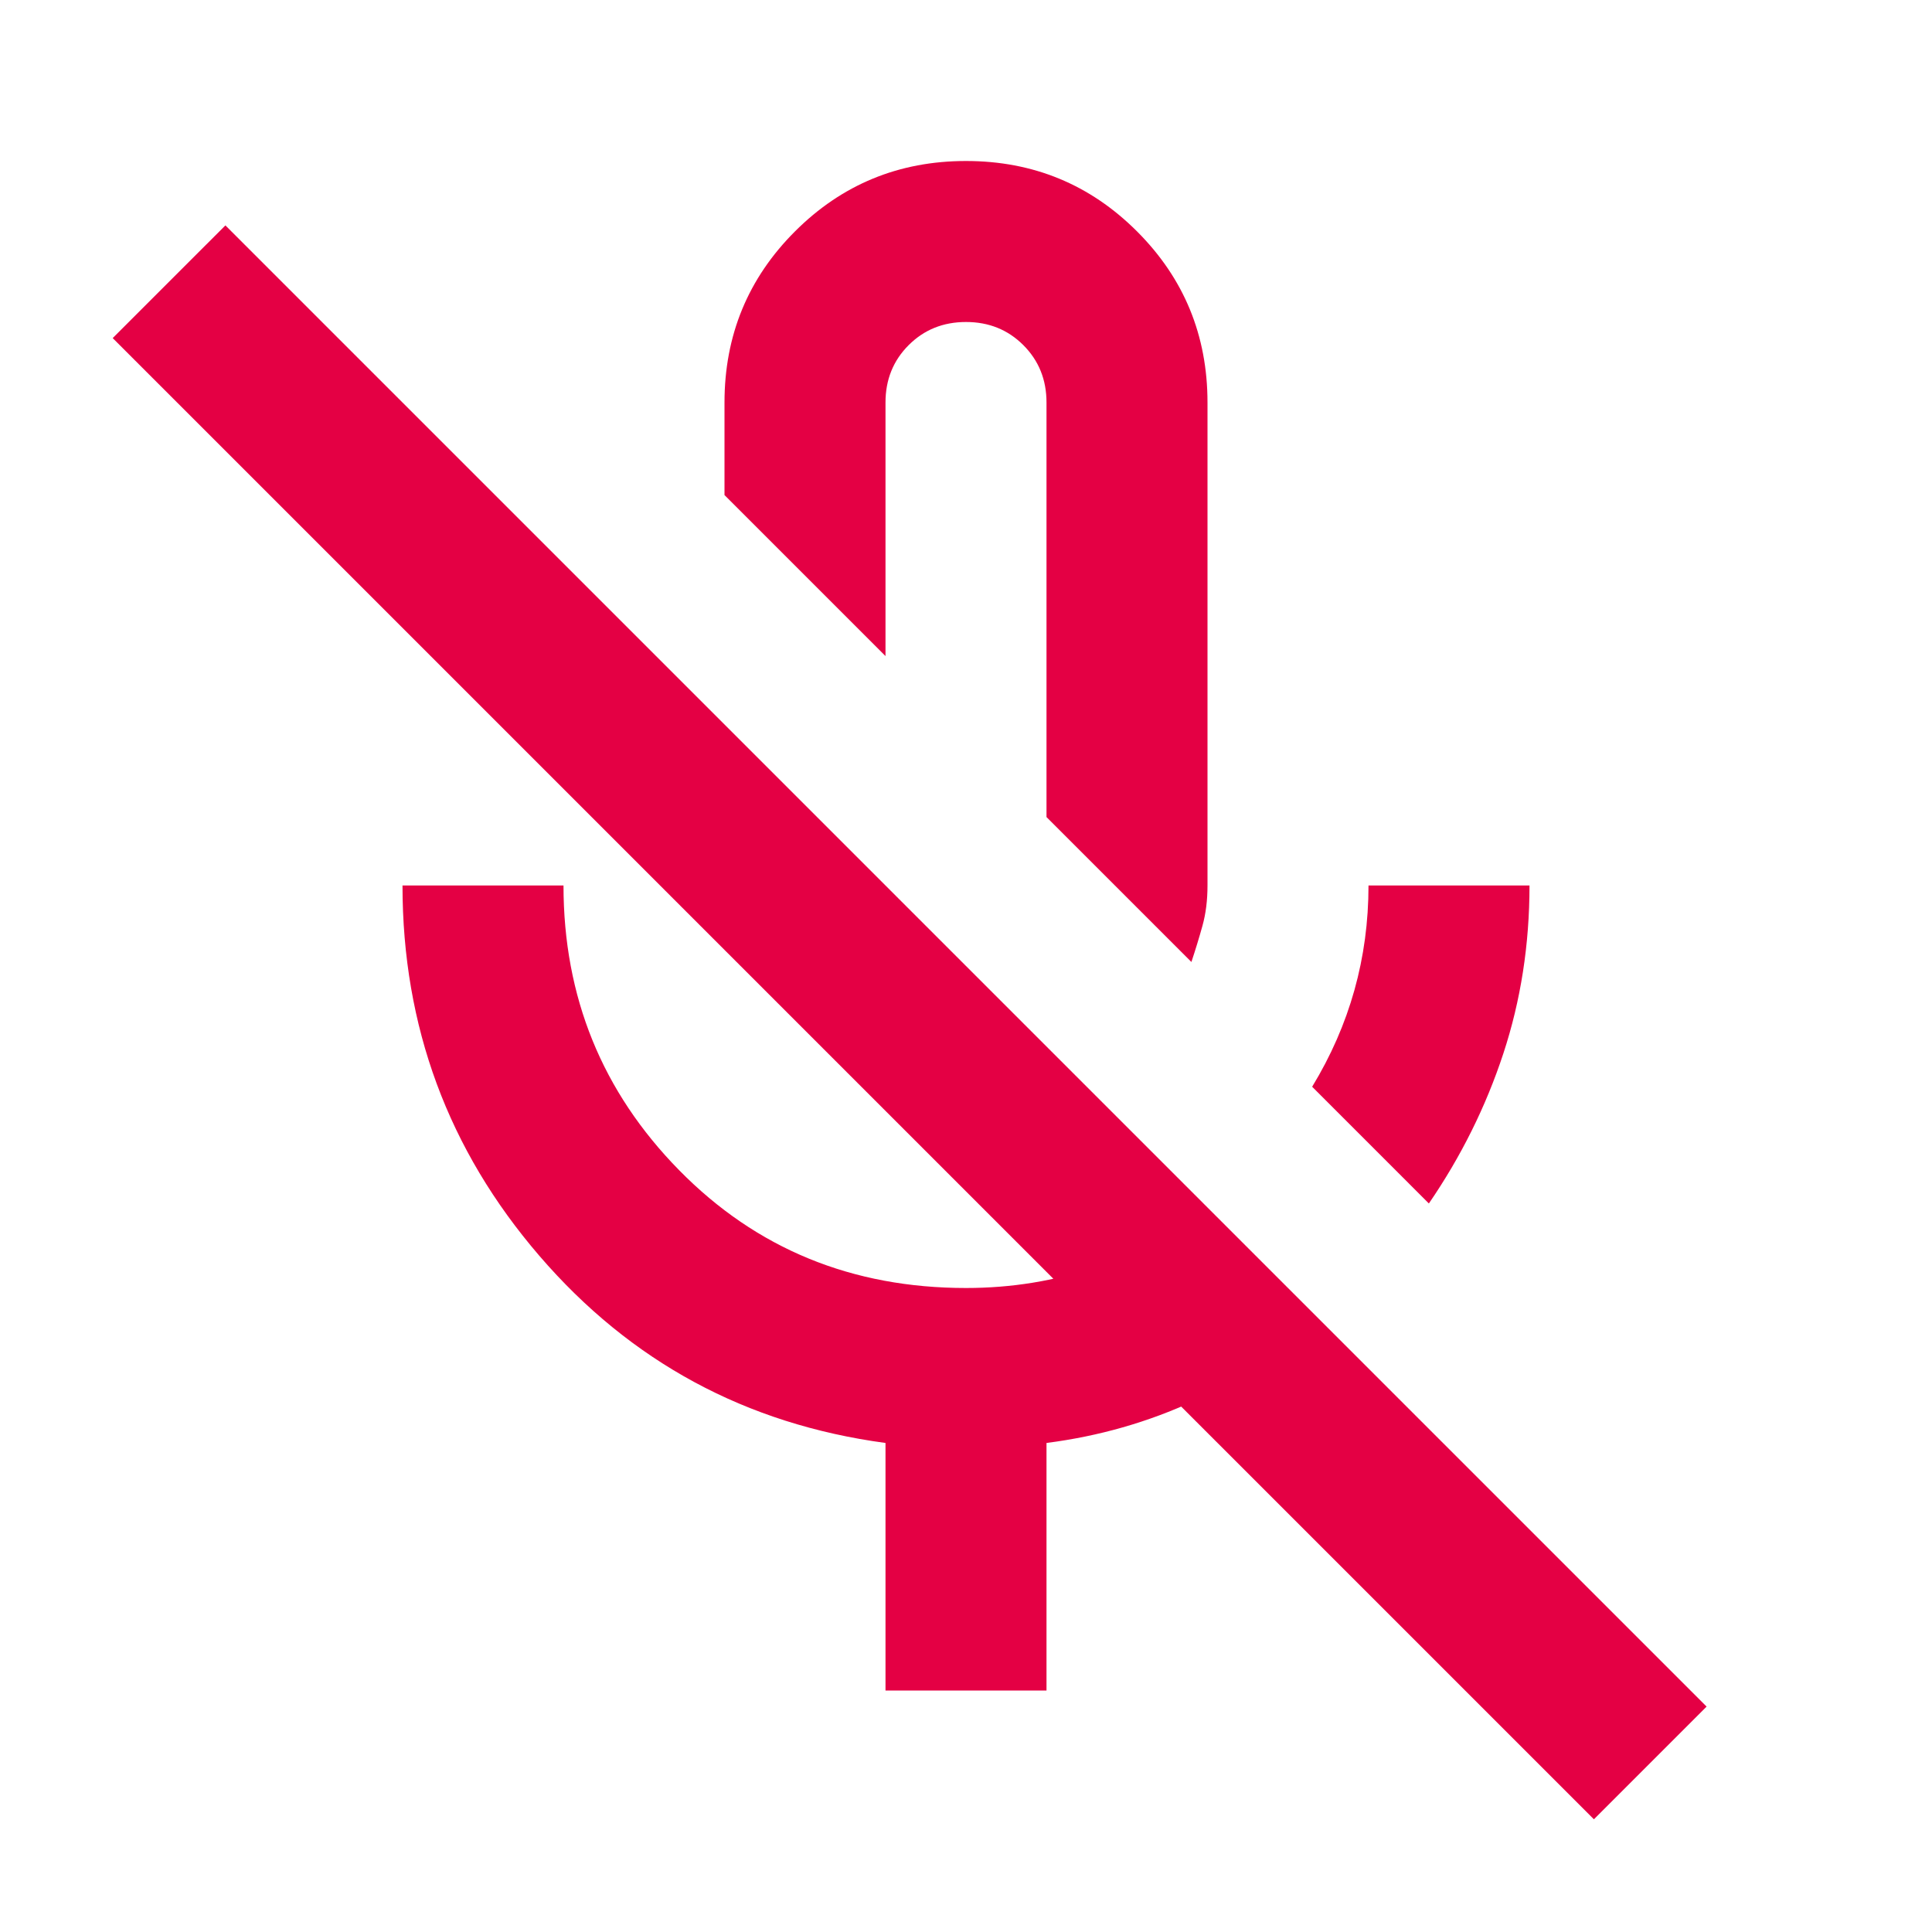
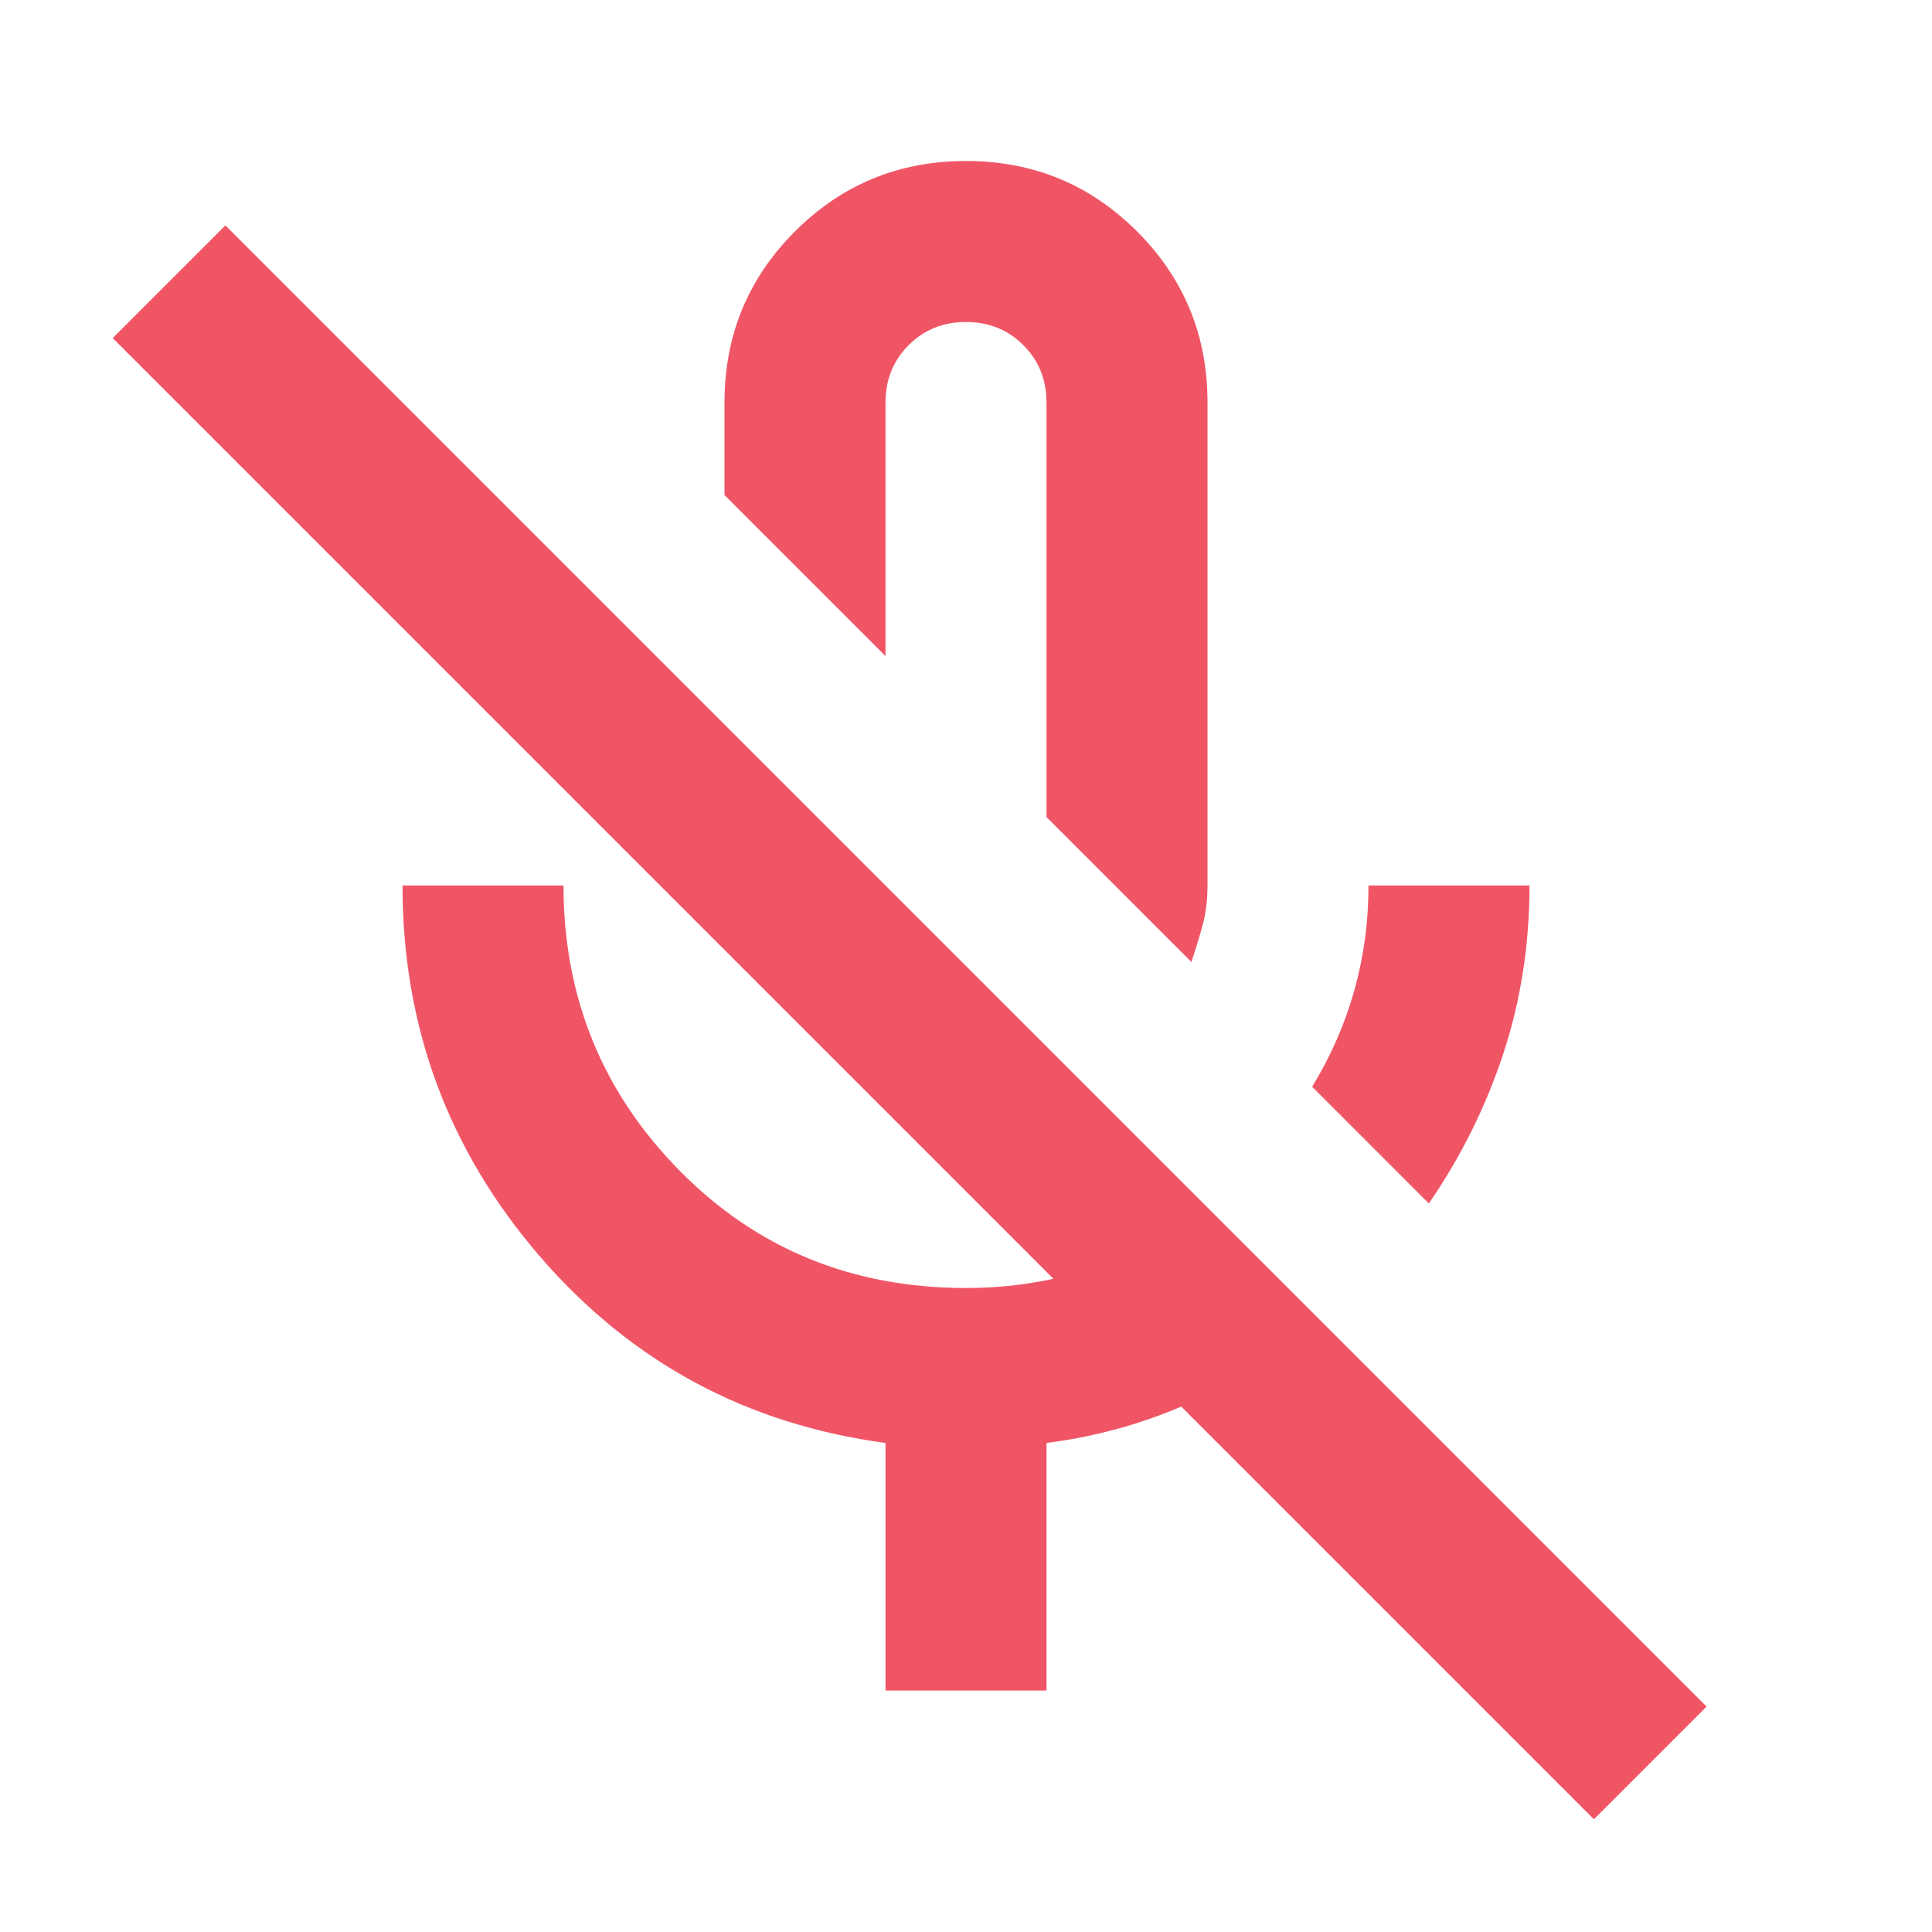
- <svg xmlns="http://www.w3.org/2000/svg" height="24px" viewBox="0 -960 960 960" width="24px" fill="#e40044">
+ <svg xmlns="http://www.w3.org/2000/svg" height="24px" viewBox="0 -960 960 960" width="24px" fill="#f05566">
  <path d="m710-362-58-58q14-23 21-48t7-52h80q0 44-13 83.5T710-362ZM480-594Zm112 112-72-72v-206q0-17-11.5-28.5T480-800q-17 0-28.5 11.5T440-760v126l-80-80v-46q0-50 35-85t85-35q50 0 85 35t35 85v240q0 11-2.5 20t-5.5 18ZM440-120v-123q-104-14-172-93t-68-184h80q0 83 57.5 141.5T480-320q34 0 64.5-10.5T600-360l57 57q-29 23-63.5 39T520-243v123h-80Zm352 64L56-792l56-56 736 736-56 56Z" />
</svg>
